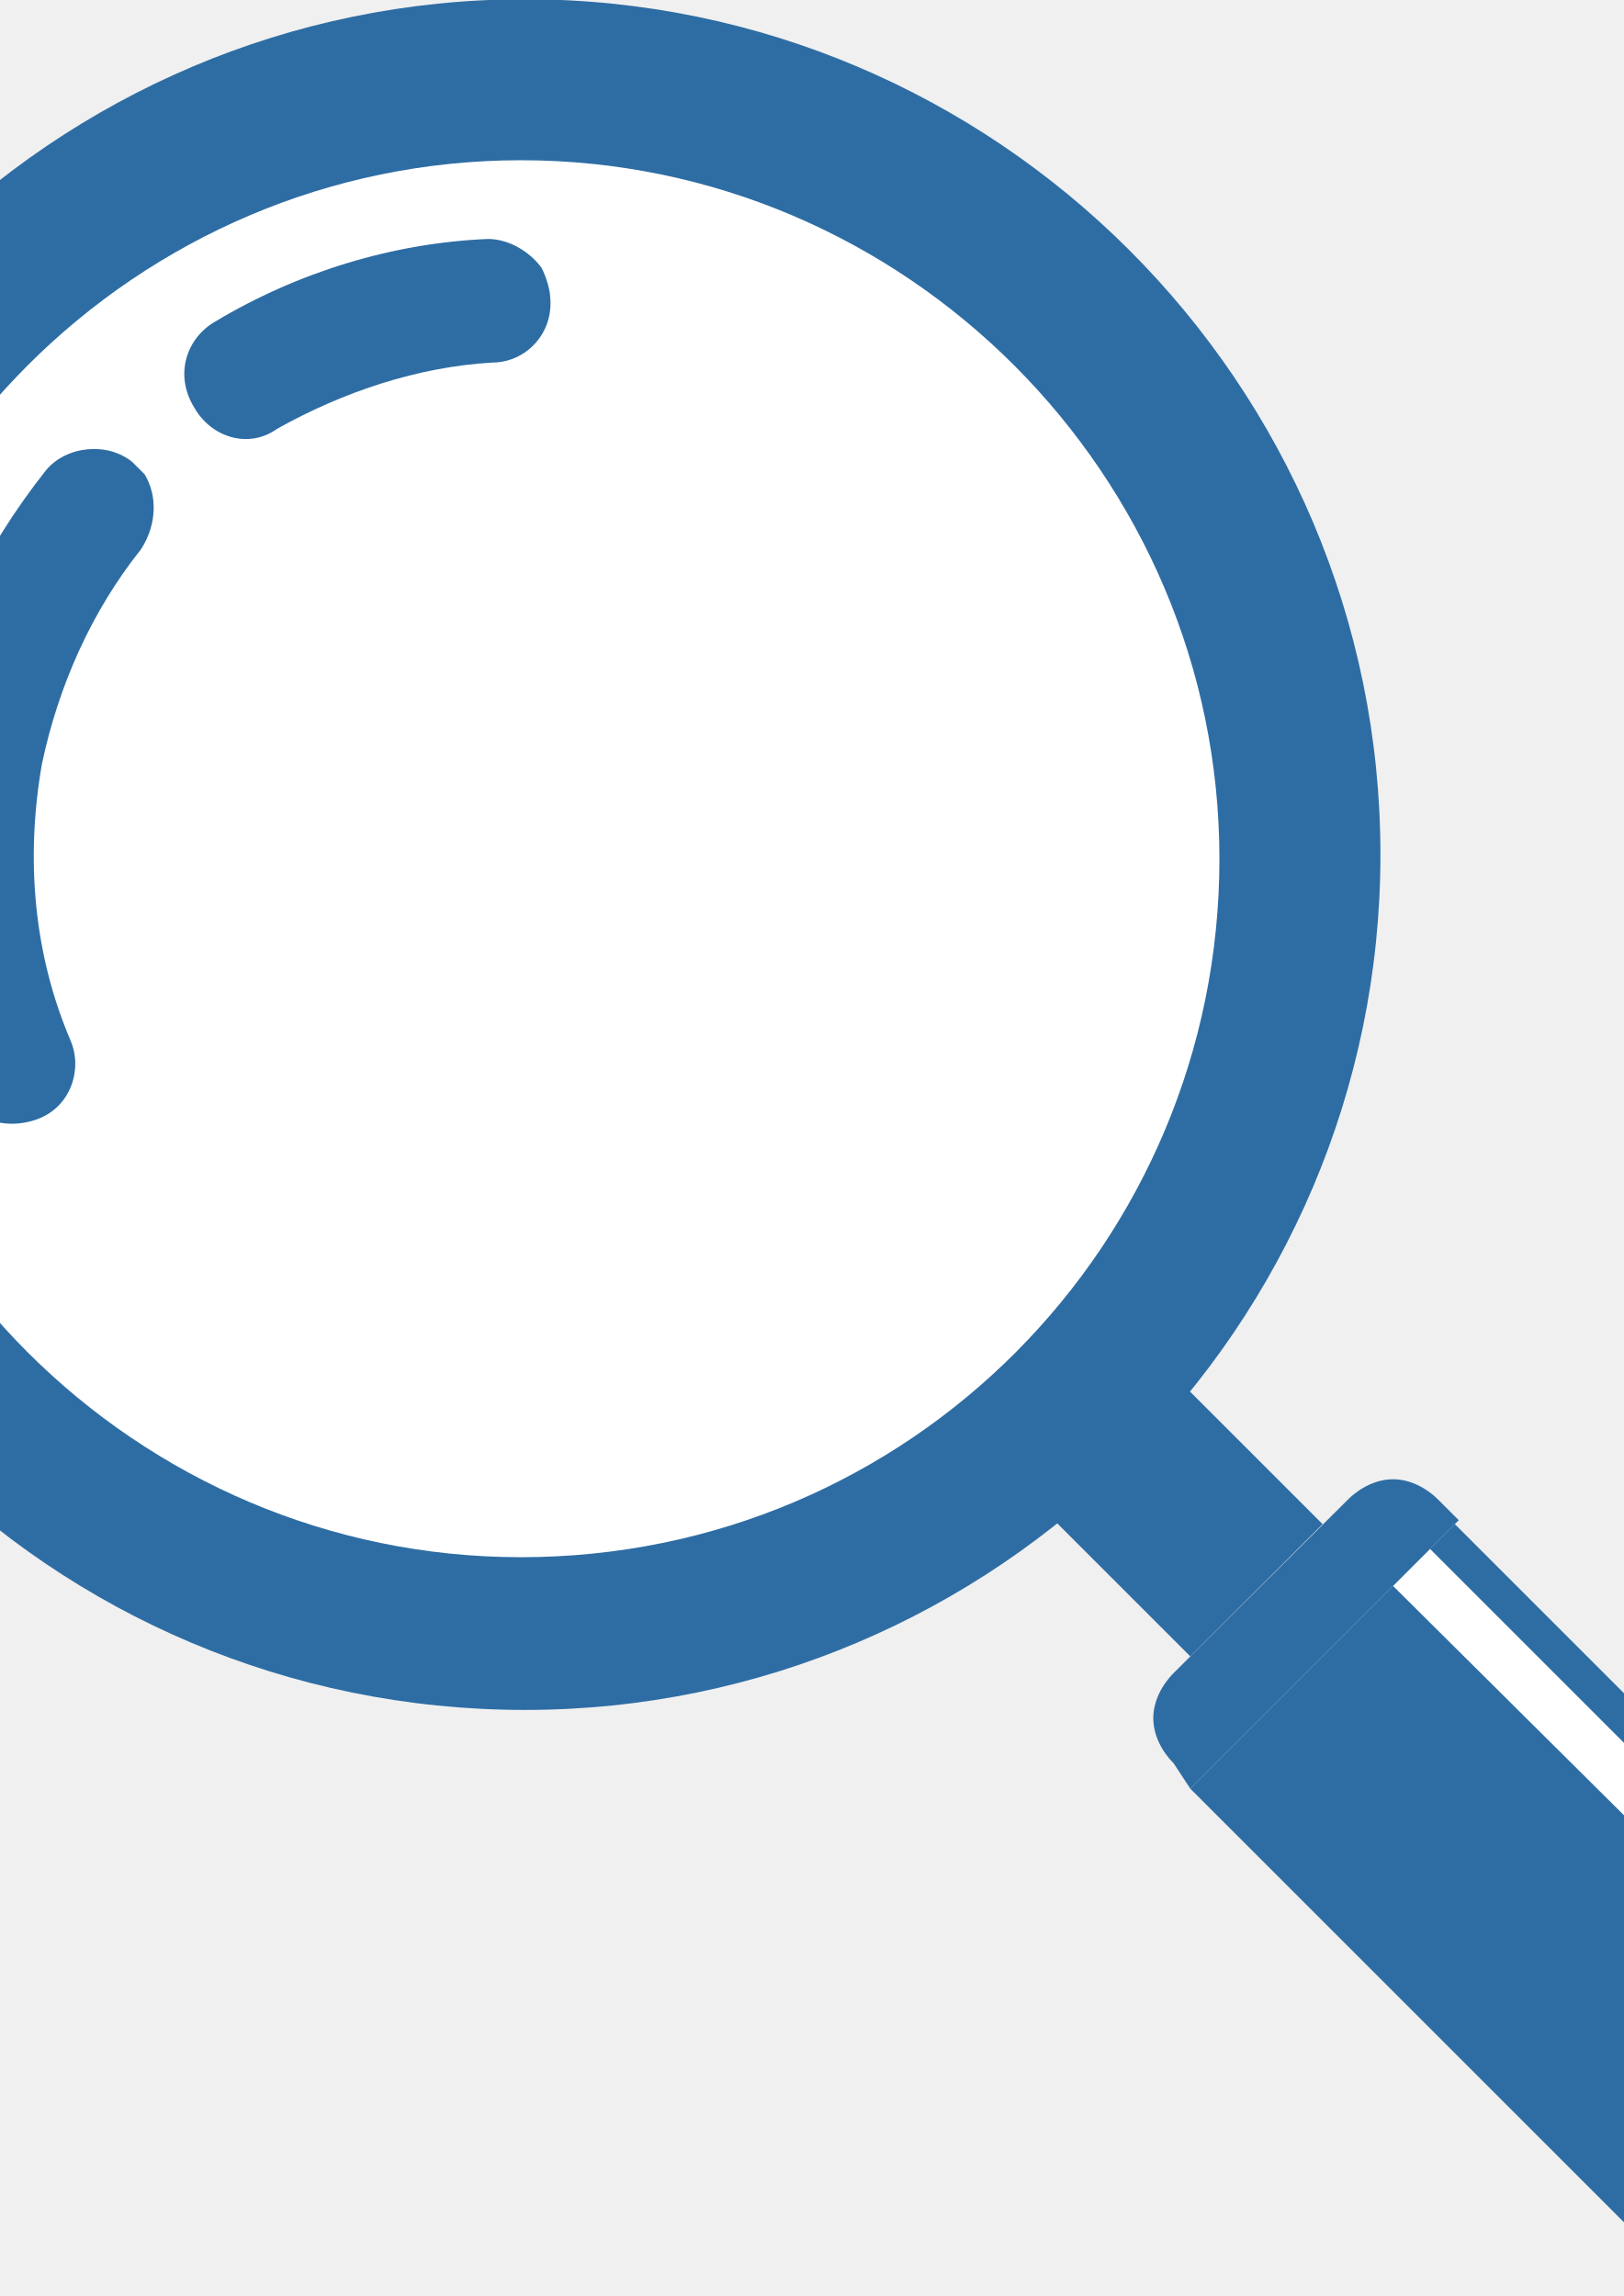
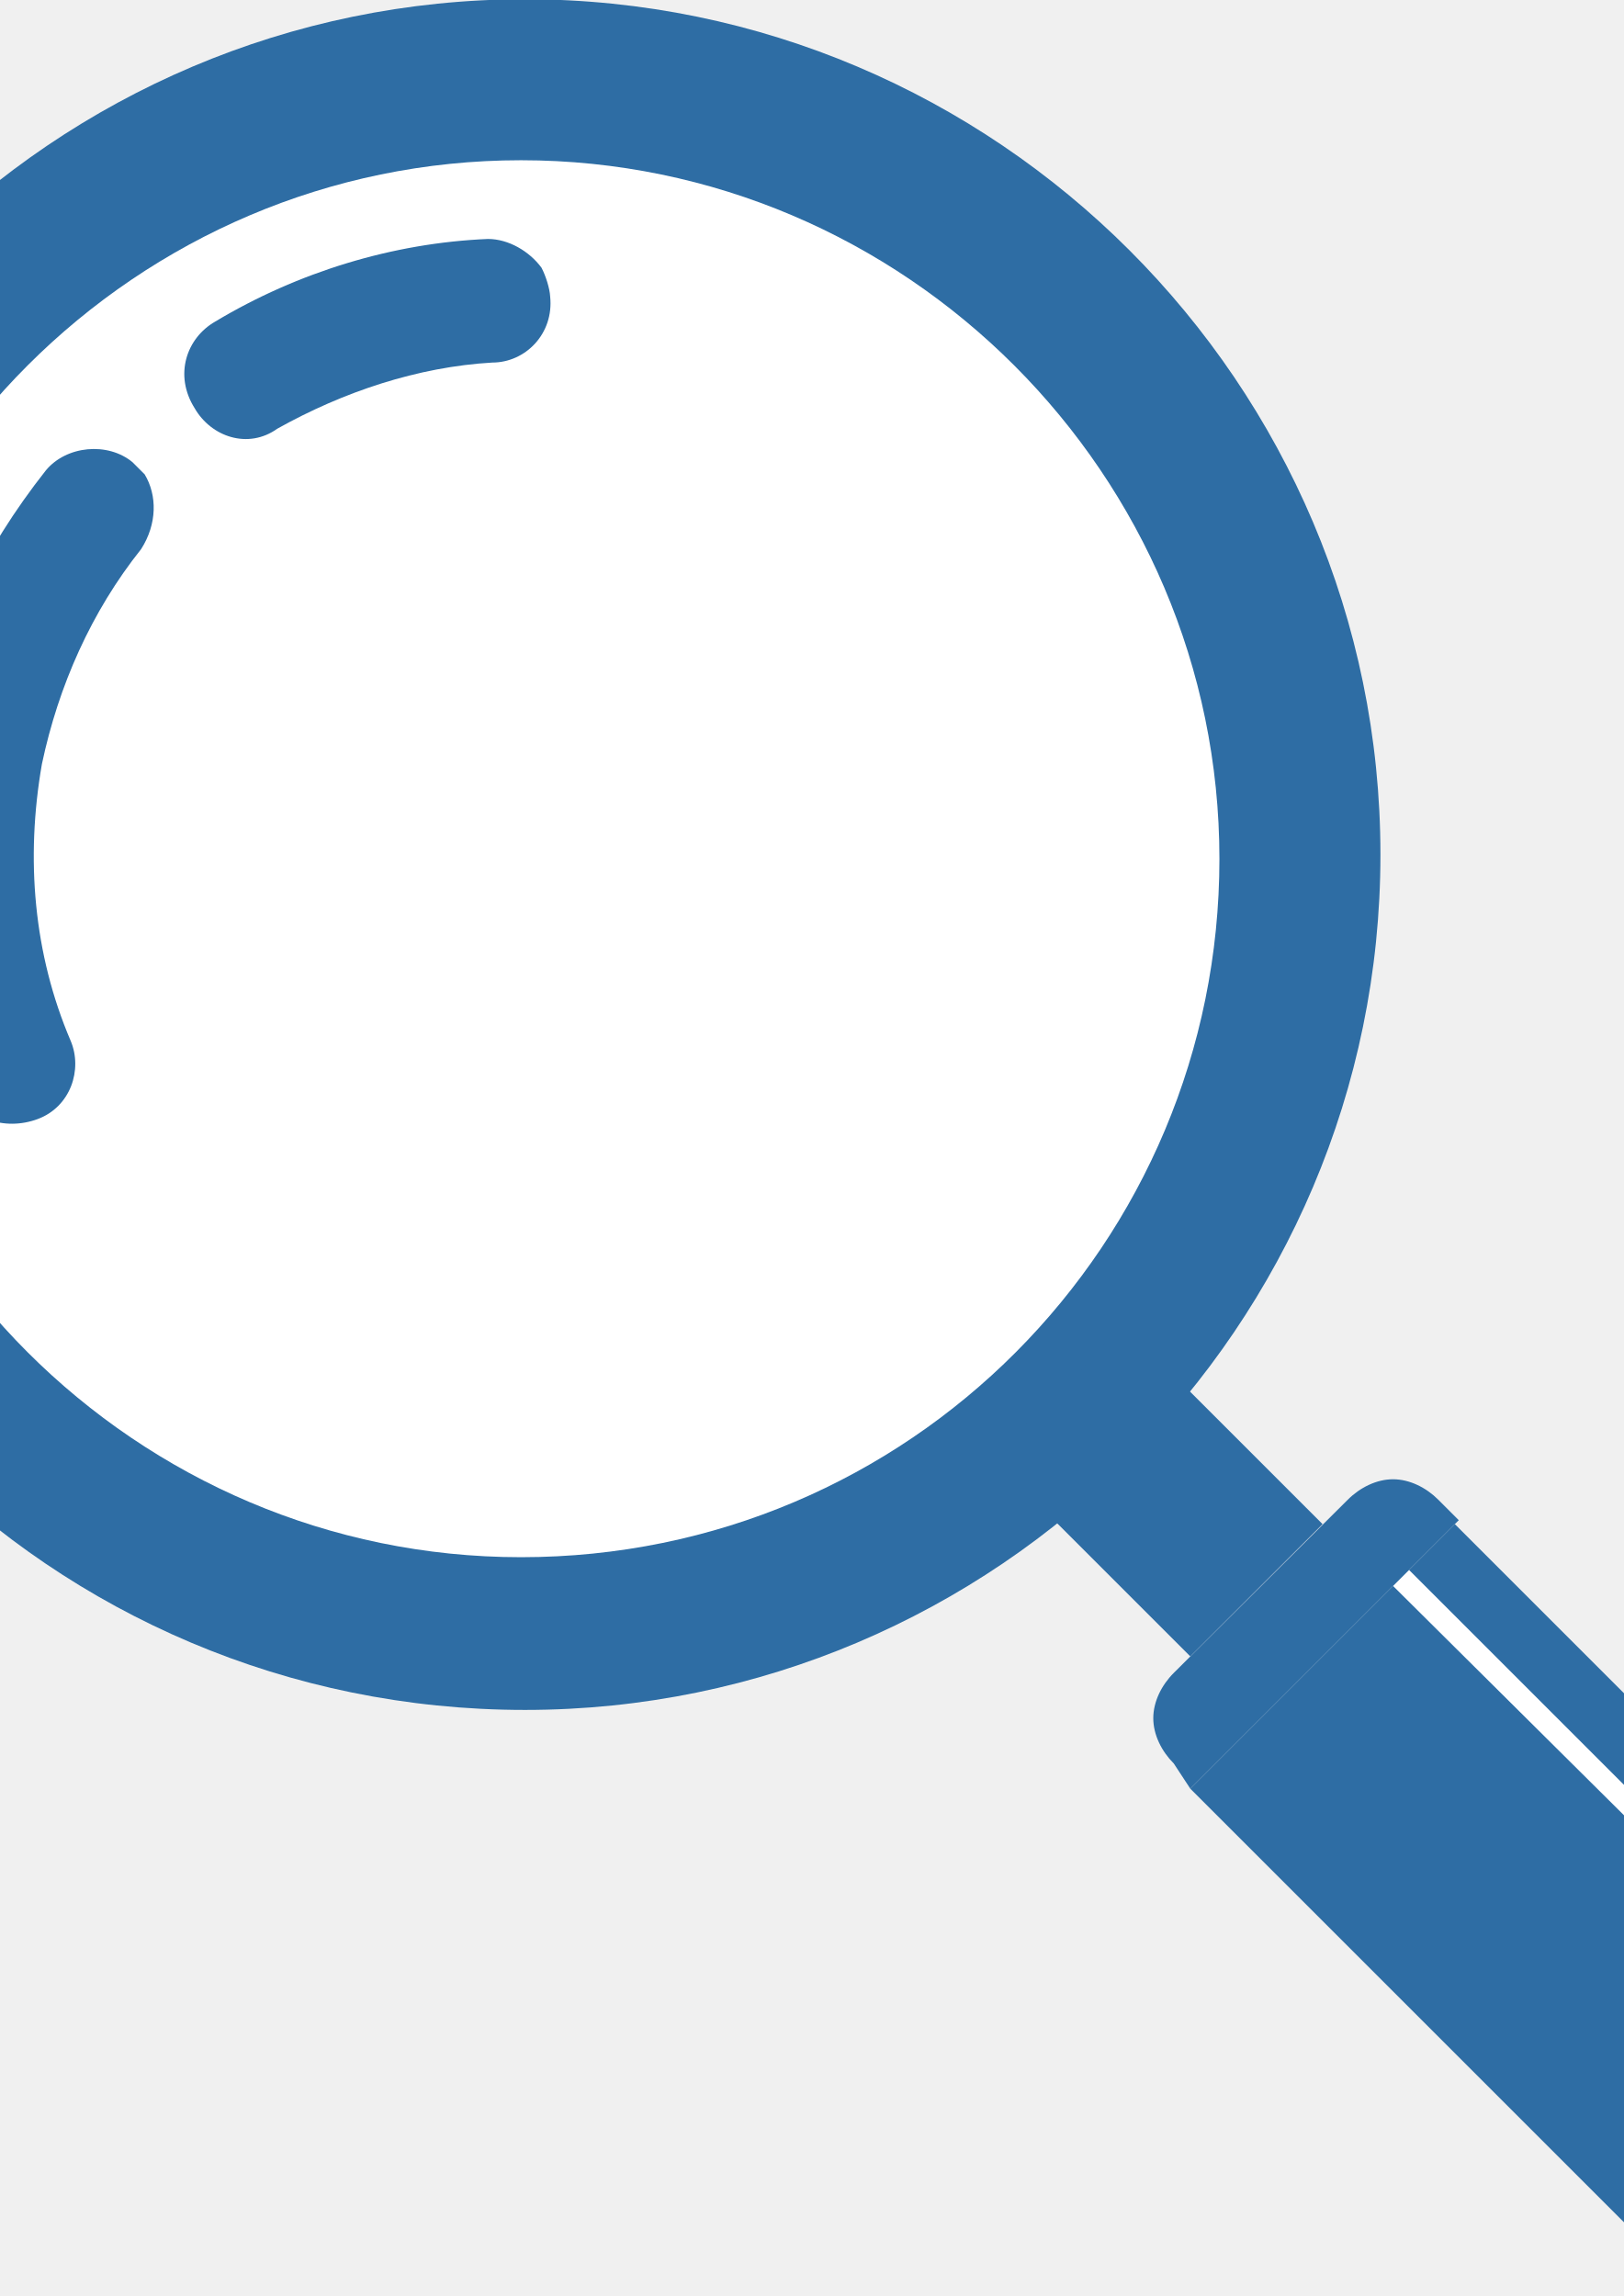
<svg xmlns="http://www.w3.org/2000/svg" width="210mm" height="297mm" viewBox="0 0 210 297" version="1.1" id="svg8">
  <defs id="defs2" />
  <g id="layer1">
    <g id="g4525" transform="matrix(0.5091701,0,0,0.5091701,-183.0752,-3.050576)">
      <polygon id="polygon4485" points="624.1,389 638.8,403.7 655.6,420.5 661.9,426.8 695.5,393.2 657.7,355.4 " style="fill:#2e6da4;fill-opacity:1" />
      <path id="path4487" d="m 729.1,393.2 l 115.5,115.5 c 8.4,8.4 13.6,21 13.6,33.6 c 0,13.6 -5.2,25.2 -13.6,33.6 c -8.4,8.4 -21,13.6 -33.6,13.6 c -12.6,0 -25.2,-5.2 -33.6,-13.6 l -115.5,-115.5 z" style="fill:#2e6da4;fill-opacity:1" />
-       <path id="path4489" d="m 713.4,408.9 v 0 l 9.4,-9.4 l 115.5,115.5 c 7.3,7.3 11.5,16.8 11.5,27.3 c 0,10.5 -4.2,19.9 -11.5,27.3 c -1,1 -3.1,2.1 -4.2,2.1 c -2.1,0 -3.1,-1 -4.2,-2.1 c -2.1,-2.1 -2.1,-7.3 0,-9.4 c 5.2,-4.2 7.3,-11.5 7.3,-17.8 c 0,-7.3 -2.1,-13.6 -7.3,-17.8 z" style="fill:#ffffff;fill-opacity:1" />
+       <path id="path4489" d="m 713.4,408.9 v 0 l 4.064,-4.064 l 115.5,115.5 c 7.3,7.3 12.891,16.893 13.468,26.906 c 0.457,7.917 -0.833,14.958 -8.133,22.358 c -1,1 -2.635,2.1 -4.2,2.1 c -1.565,0 -1.606,-2.097 -1.444,-3.281 c 0.364,-2.668 3.331,-3.878 5.118,-6.251 c 3.092,-4.105 4.228,-7.55 3.888,-16.094 c -0.34,-9.069 -6.824,-16.225 -11.762,-21.474 z" style="fill:#ffffff;fill-opacity:1" />
      <g id="g4495">
        <path id="path4491" d="m 661.9,460.4 l 68.2,-68.2 l -5.2,-5.2 c -3.1,-3.1 -7.3,-5.2 -11.5,-5.2 c -4.2,0 -8.4,2.1 -11.5,5.2 l -44.2,44 c -3.1,3.1 -5.2,7.3 -5.2,11.5 c 0,4.2 2.1,8.4 5.2,11.5 z" style="fill:#2e6da4;fill-opacity:1" />
        <path id="path4493" d="m 275.6,223.1 c 0,-119.7 97.6,-217.3 217.3,-217.3 c 119.7,0 217.3,97.6 217.3,217.3 c 0,119.7 -97.6,217.3 -217.3,217.3 c -120.7,0 -217.3,-97.6 -217.3,-217.3 z" style="fill:#2e6da4;fill-opacity:1" />
      </g>
      <path id="path4497" d="m 491.9,416.3 c 107.1,0 193.1,-86.1 193.1,-193.2 c 0,-107.1 -86,-193.2 -193.1,-193.2 c -107.1,0 -193.2,86.1 -193.2,193.2 c 0,107.1 87.1,193.2 193.2,193.2 z" style="fill:#2e6da4;fill-opacity:1" />
      <path id="path4499" d="m 491.9,401.6 c 98.7,0 177.4,-79.8 177.4,-177.4 c 0,-97.6 -79.8,-177.5 -177.4,-177.5 c -97.6,0 -177.4,79.8 -177.4,177.4 c -0.1,97.7 79.7,177.5 177.4,177.5 z" style="fill:#ffffff;fill-opacity:1" />
      <g id="g4505" style="fill:#2e6da4;fill-opacity:1">
        <path id="path4501" d="m 497.1,74 c -3.1,-4.2 -8.4,-7.3 -13.6,-7.3 c -24.1,1 -48.3,8.4 -69.3,21 c -7.3,4.2 -10.5,13.6 -5.2,22 c 4.2,7.3 13.6,10.5 21,5.2 c 16.8,-9.4 35.7,-15.7 54.6,-16.8 c 8.4,0 15.7,-7.3 14.7,-16.8 c -0.1,-2 -1.1,-5.2 -2.2,-7.3 z" style="fill:#2e6da4;fill-opacity:1" />
        <path id="path4503" d="m 396.3,126.5 c -1,-1 -2.1,-2.1 -3.1,-3.1 c -6.3,-5.2 -16.8,-4.2 -22,2.1 c -15.7,19.9 -27.3,43 -31.5,68.2 c -5.2,29.4 -3.1,59.8 8.4,88.2 c 3.1,8.4 12.6,11.5 21,8.4 c 8.4,-3.1 11.5,-12.6 8.4,-19.9 c -9.4,-22 -11.5,-46.2 -7.3,-70.3 c 4.2,-19.9 12.6,-38.8 25.2,-54.6 c 4.1,-6.4 4.1,-13.7 0.9,-19 z" style="fill:#2e6da4;fill-opacity:1" />
      </g>
    </g>
  </g>
</svg>
